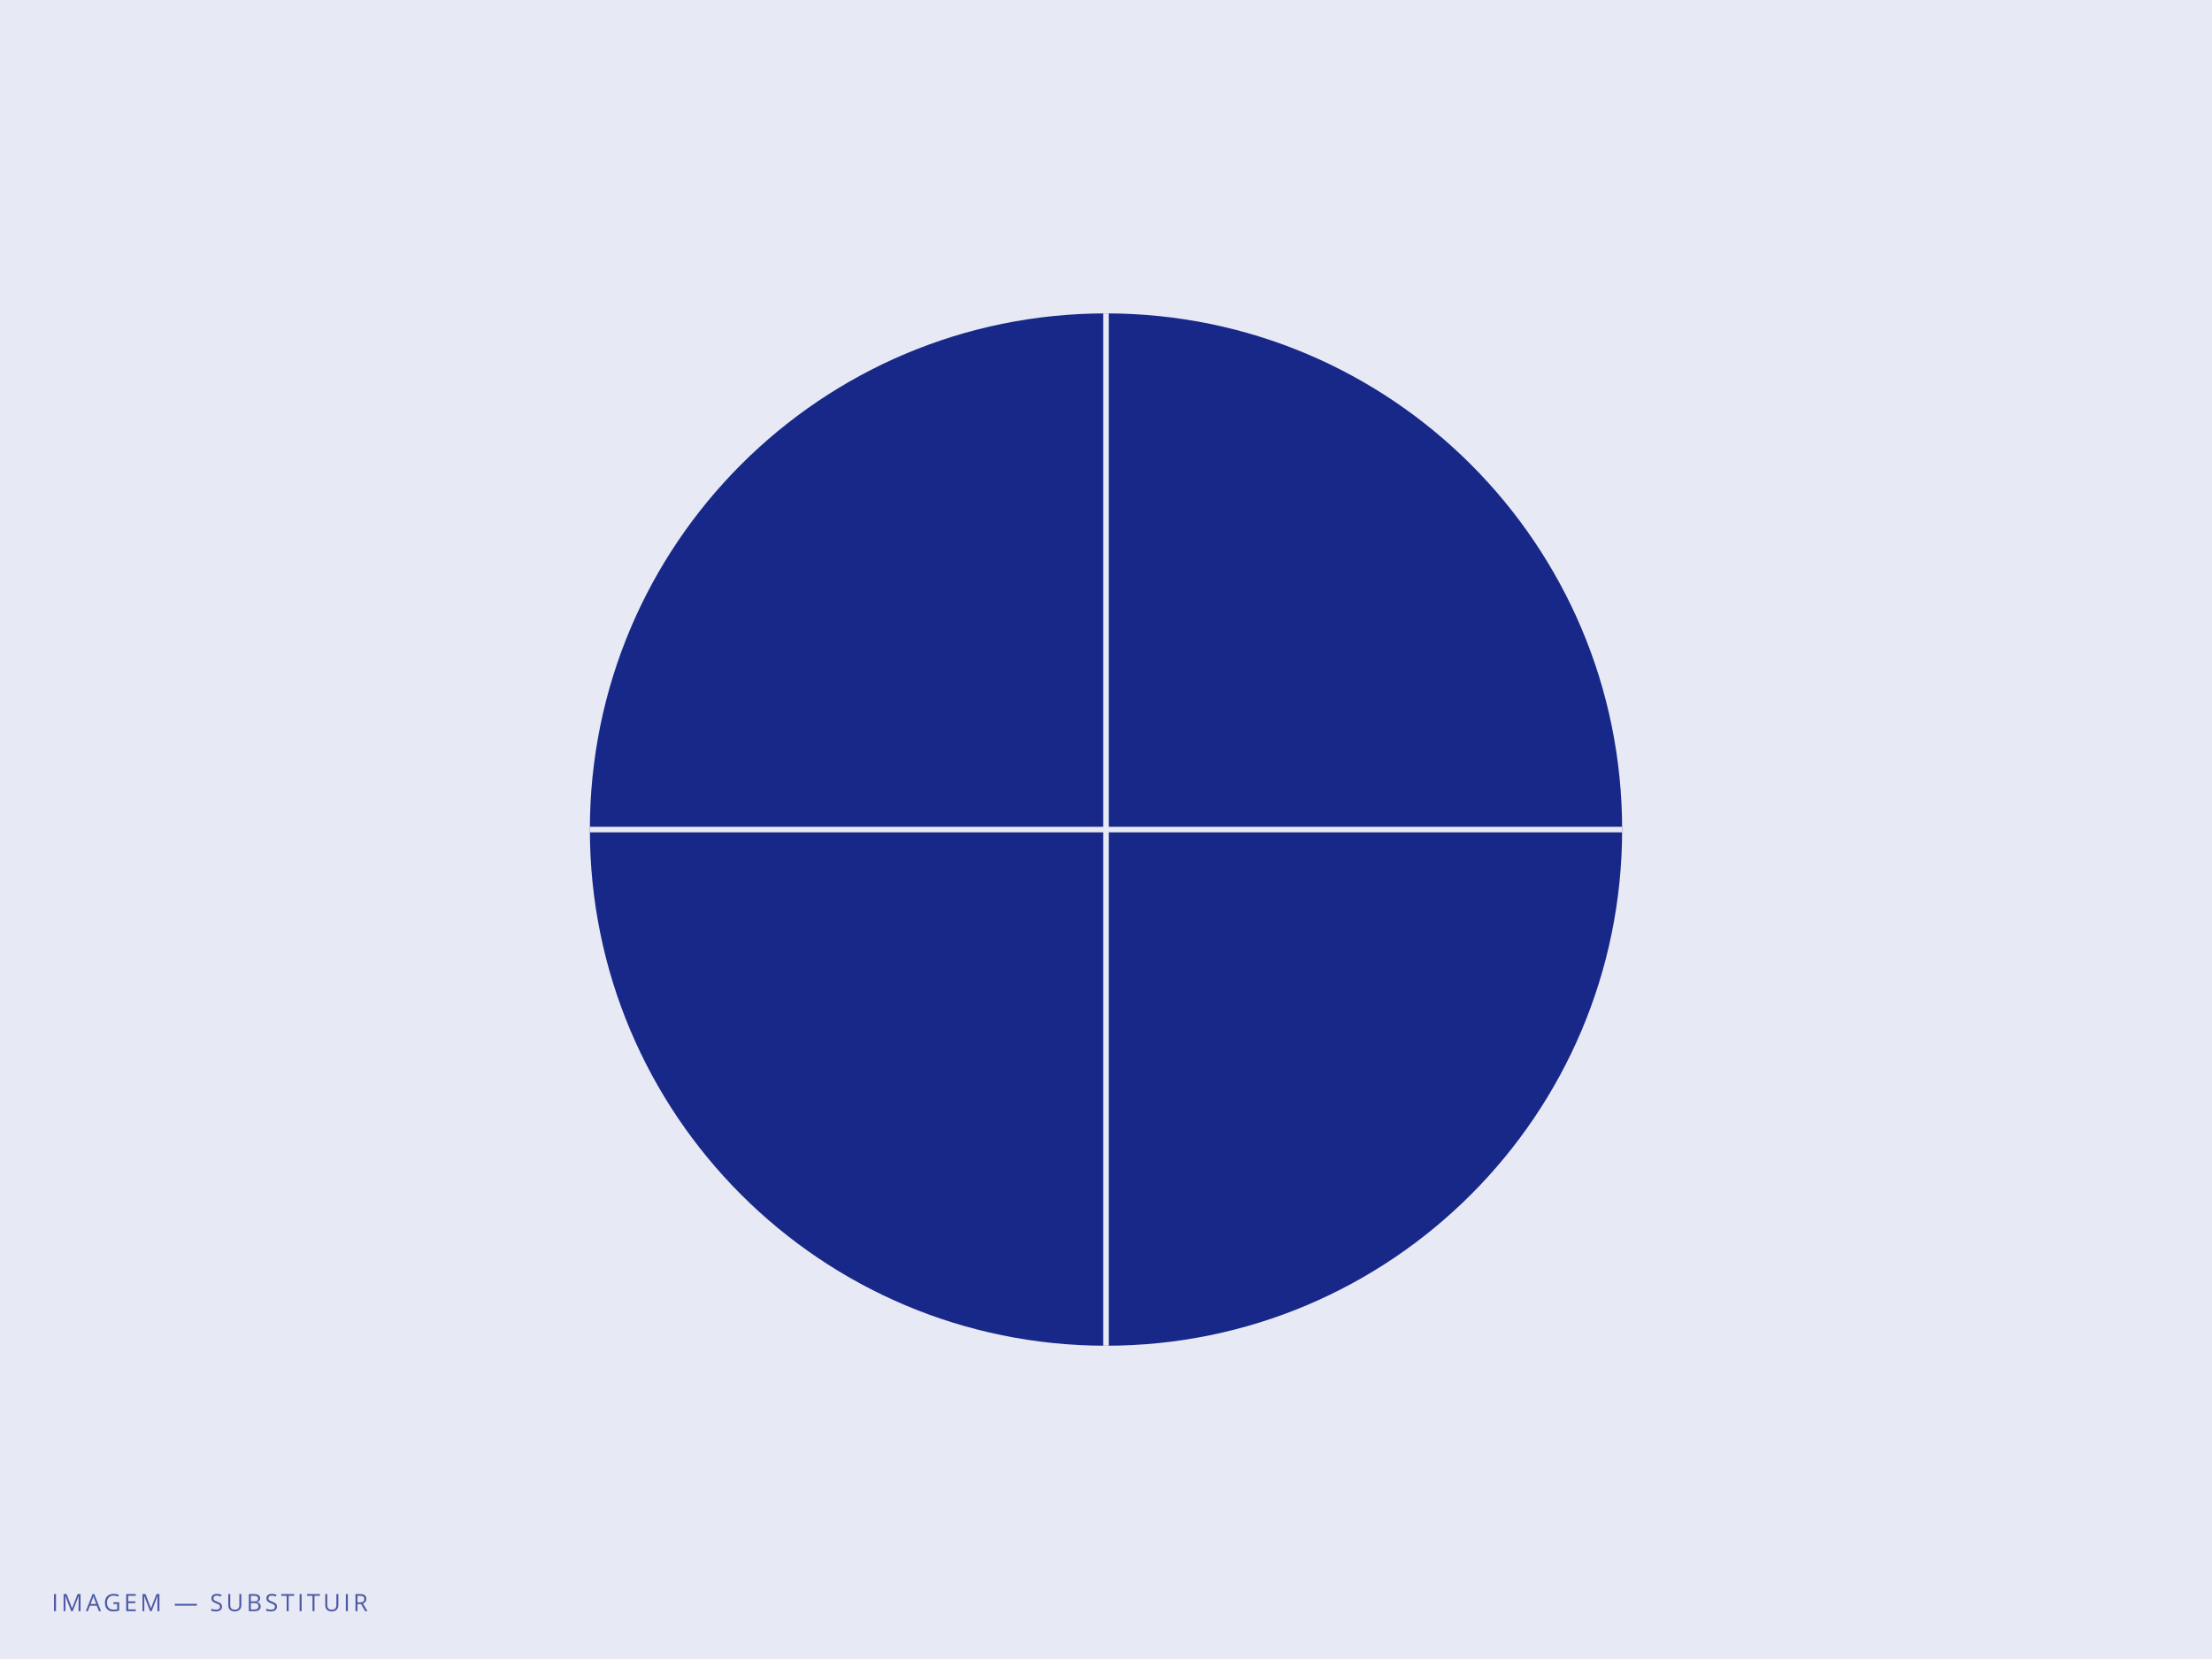
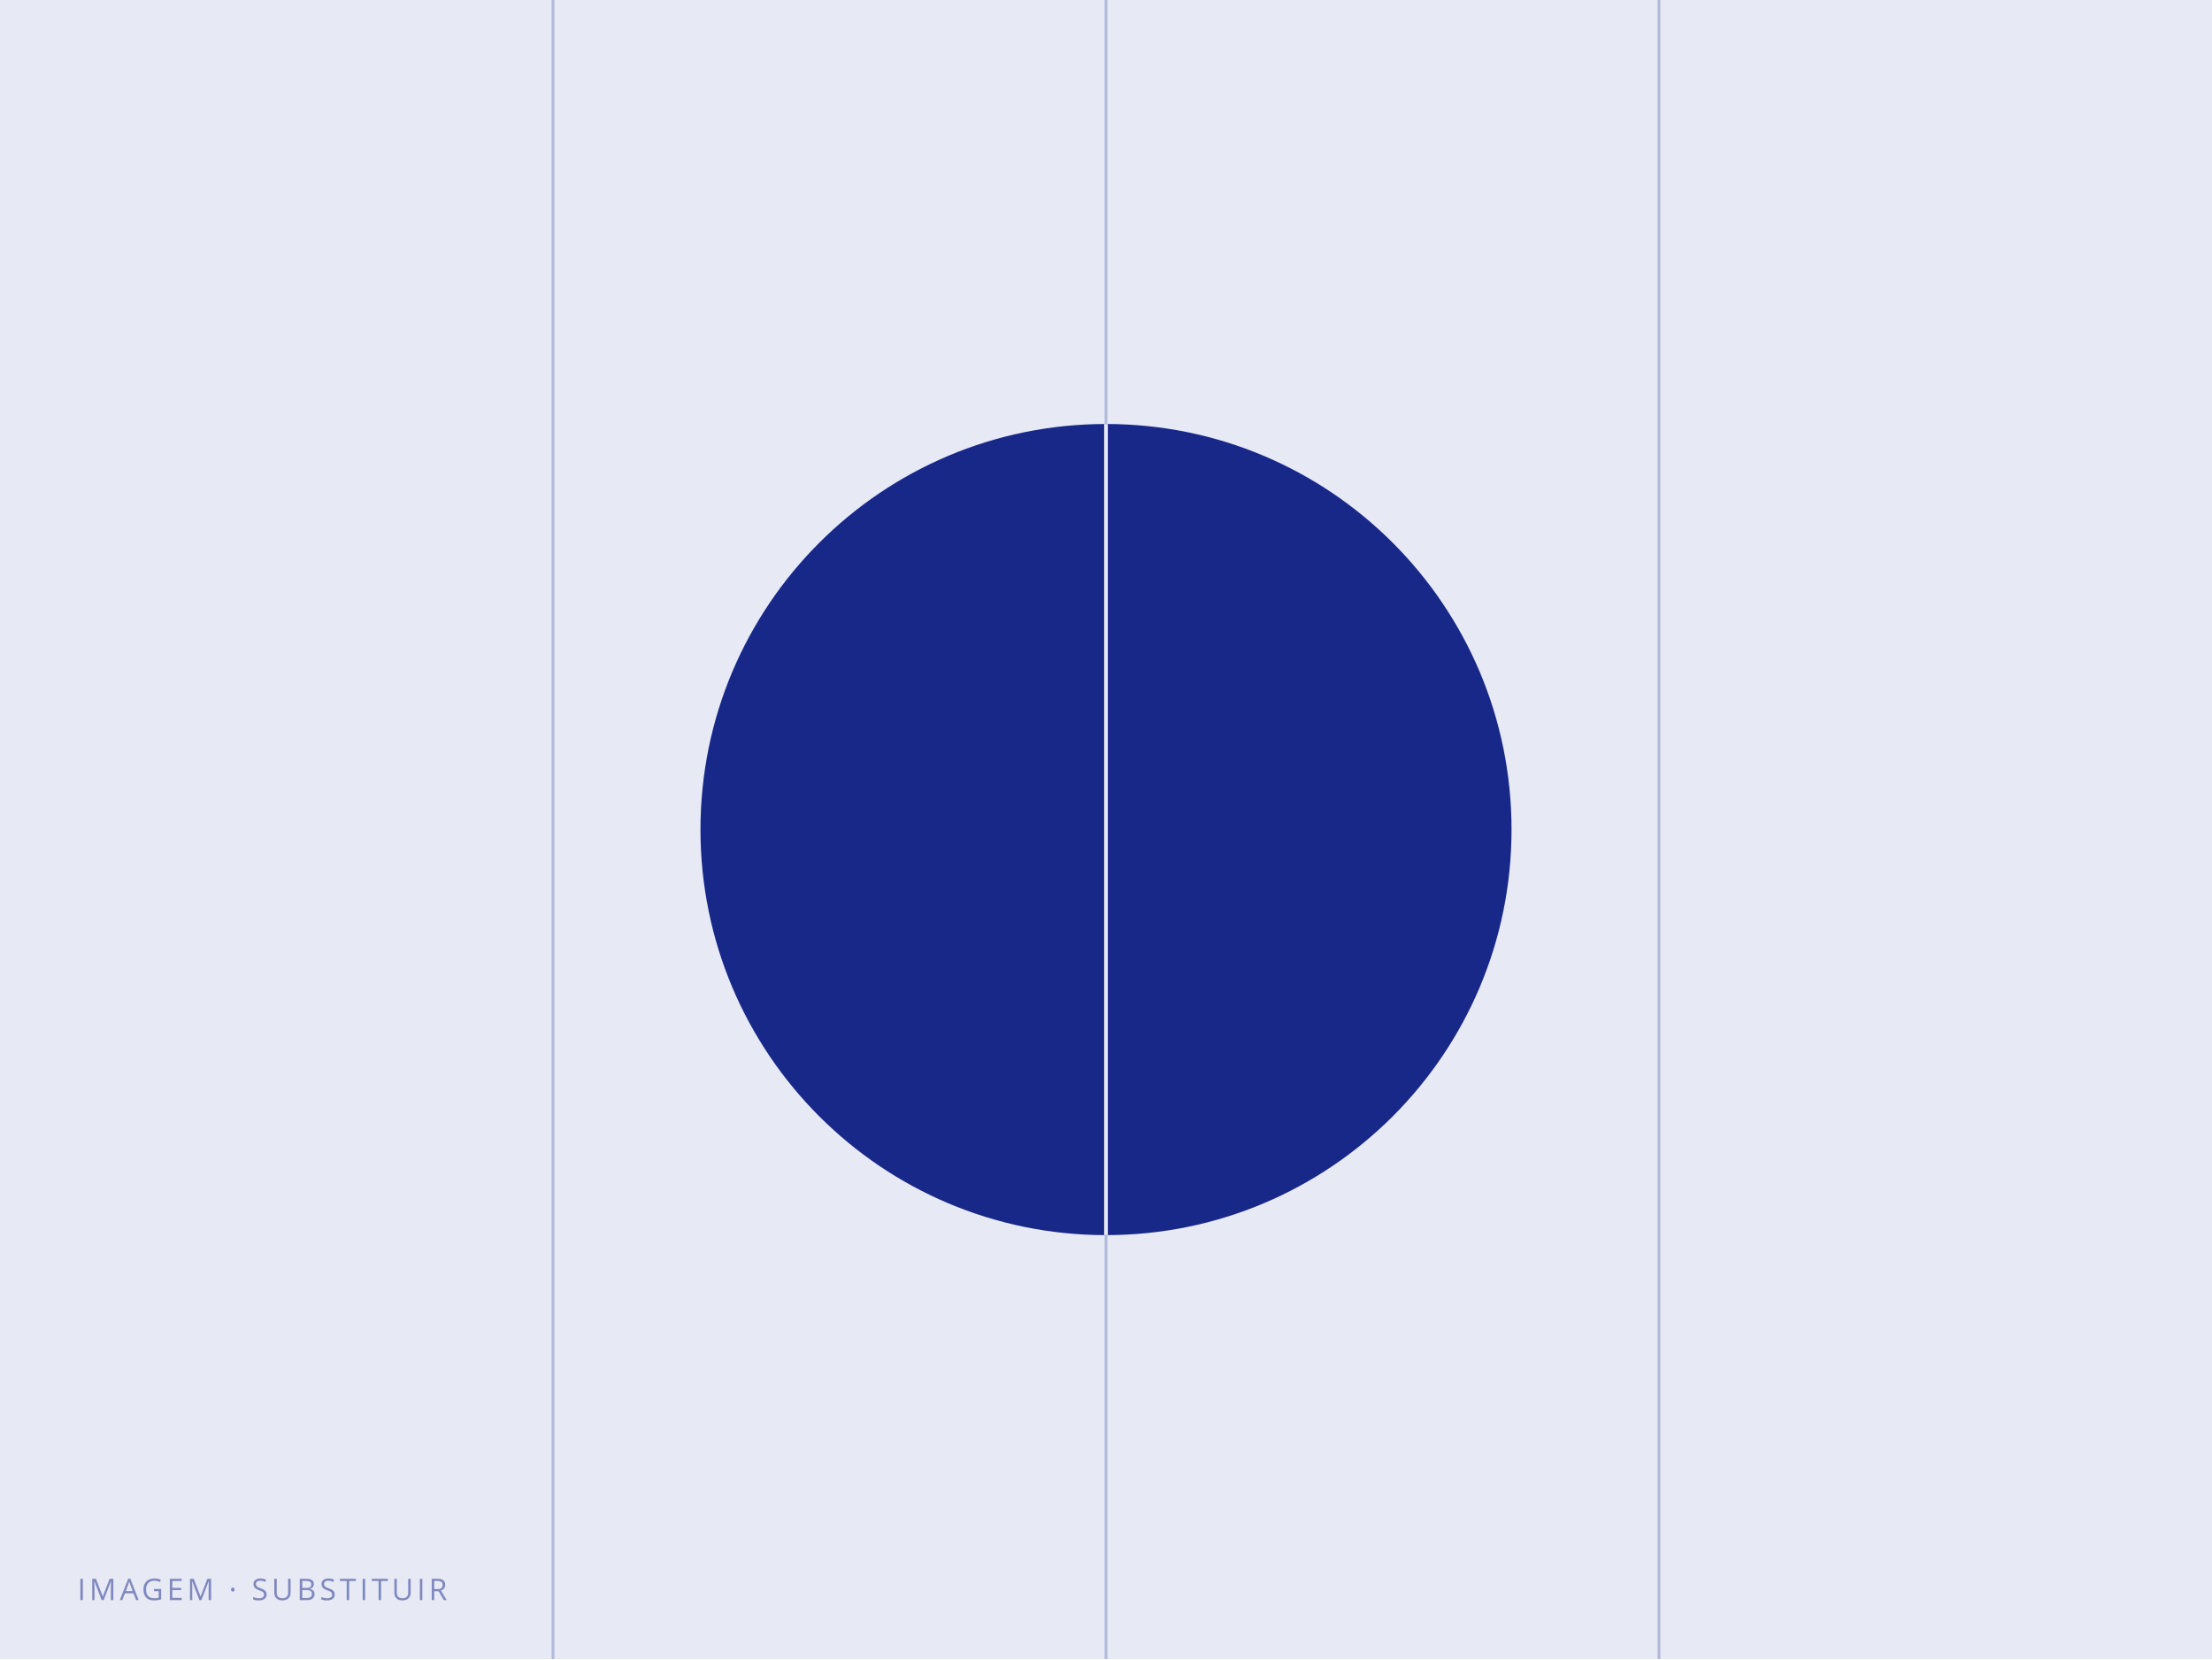
<svg xmlns="http://www.w3.org/2000/svg" viewBox="0 0 1200 900" width="1200" height="900">
  <rect width="1200" height="900" fill="#e7e9f4" />
-   <circle cx="600" cy="450" r="280" fill="#182889" />
-   <path d="M600 170 V730" stroke="#e7e9f4" stroke-width="3" />
-   <path d="M320 450 H880" stroke="#e7e9f4" stroke-width="3" />
-   <text x="28" y="874" font-family="Open Sans, Helvetica, Arial, sans-serif" font-size="13" letter-spacing="1.6" fill="#182889" opacity=".75">IMAGEM — SUBSTITUIR</text>
+   <g stroke="#182889" stroke-opacity=".25" stroke-width="1.5">
+     <path d="M300 0V900M600 0V900M900 0V900" />
+   </g>
+   <circle cx="600" cy="450" r="220" fill="#182889" />
+   <path d="M600 230 V670" stroke="#e7e9f4" stroke-width="2" />
+   <g opacity=".5" fill="#182889" font-family="Open Sans, Helvetica, Arial, sans-serif" font-size="16.2" letter-spacing="1.92">
+     <text x="42" y="868">IMAGEM · SUBSTITUIR</text>
+   </g>
</svg>
